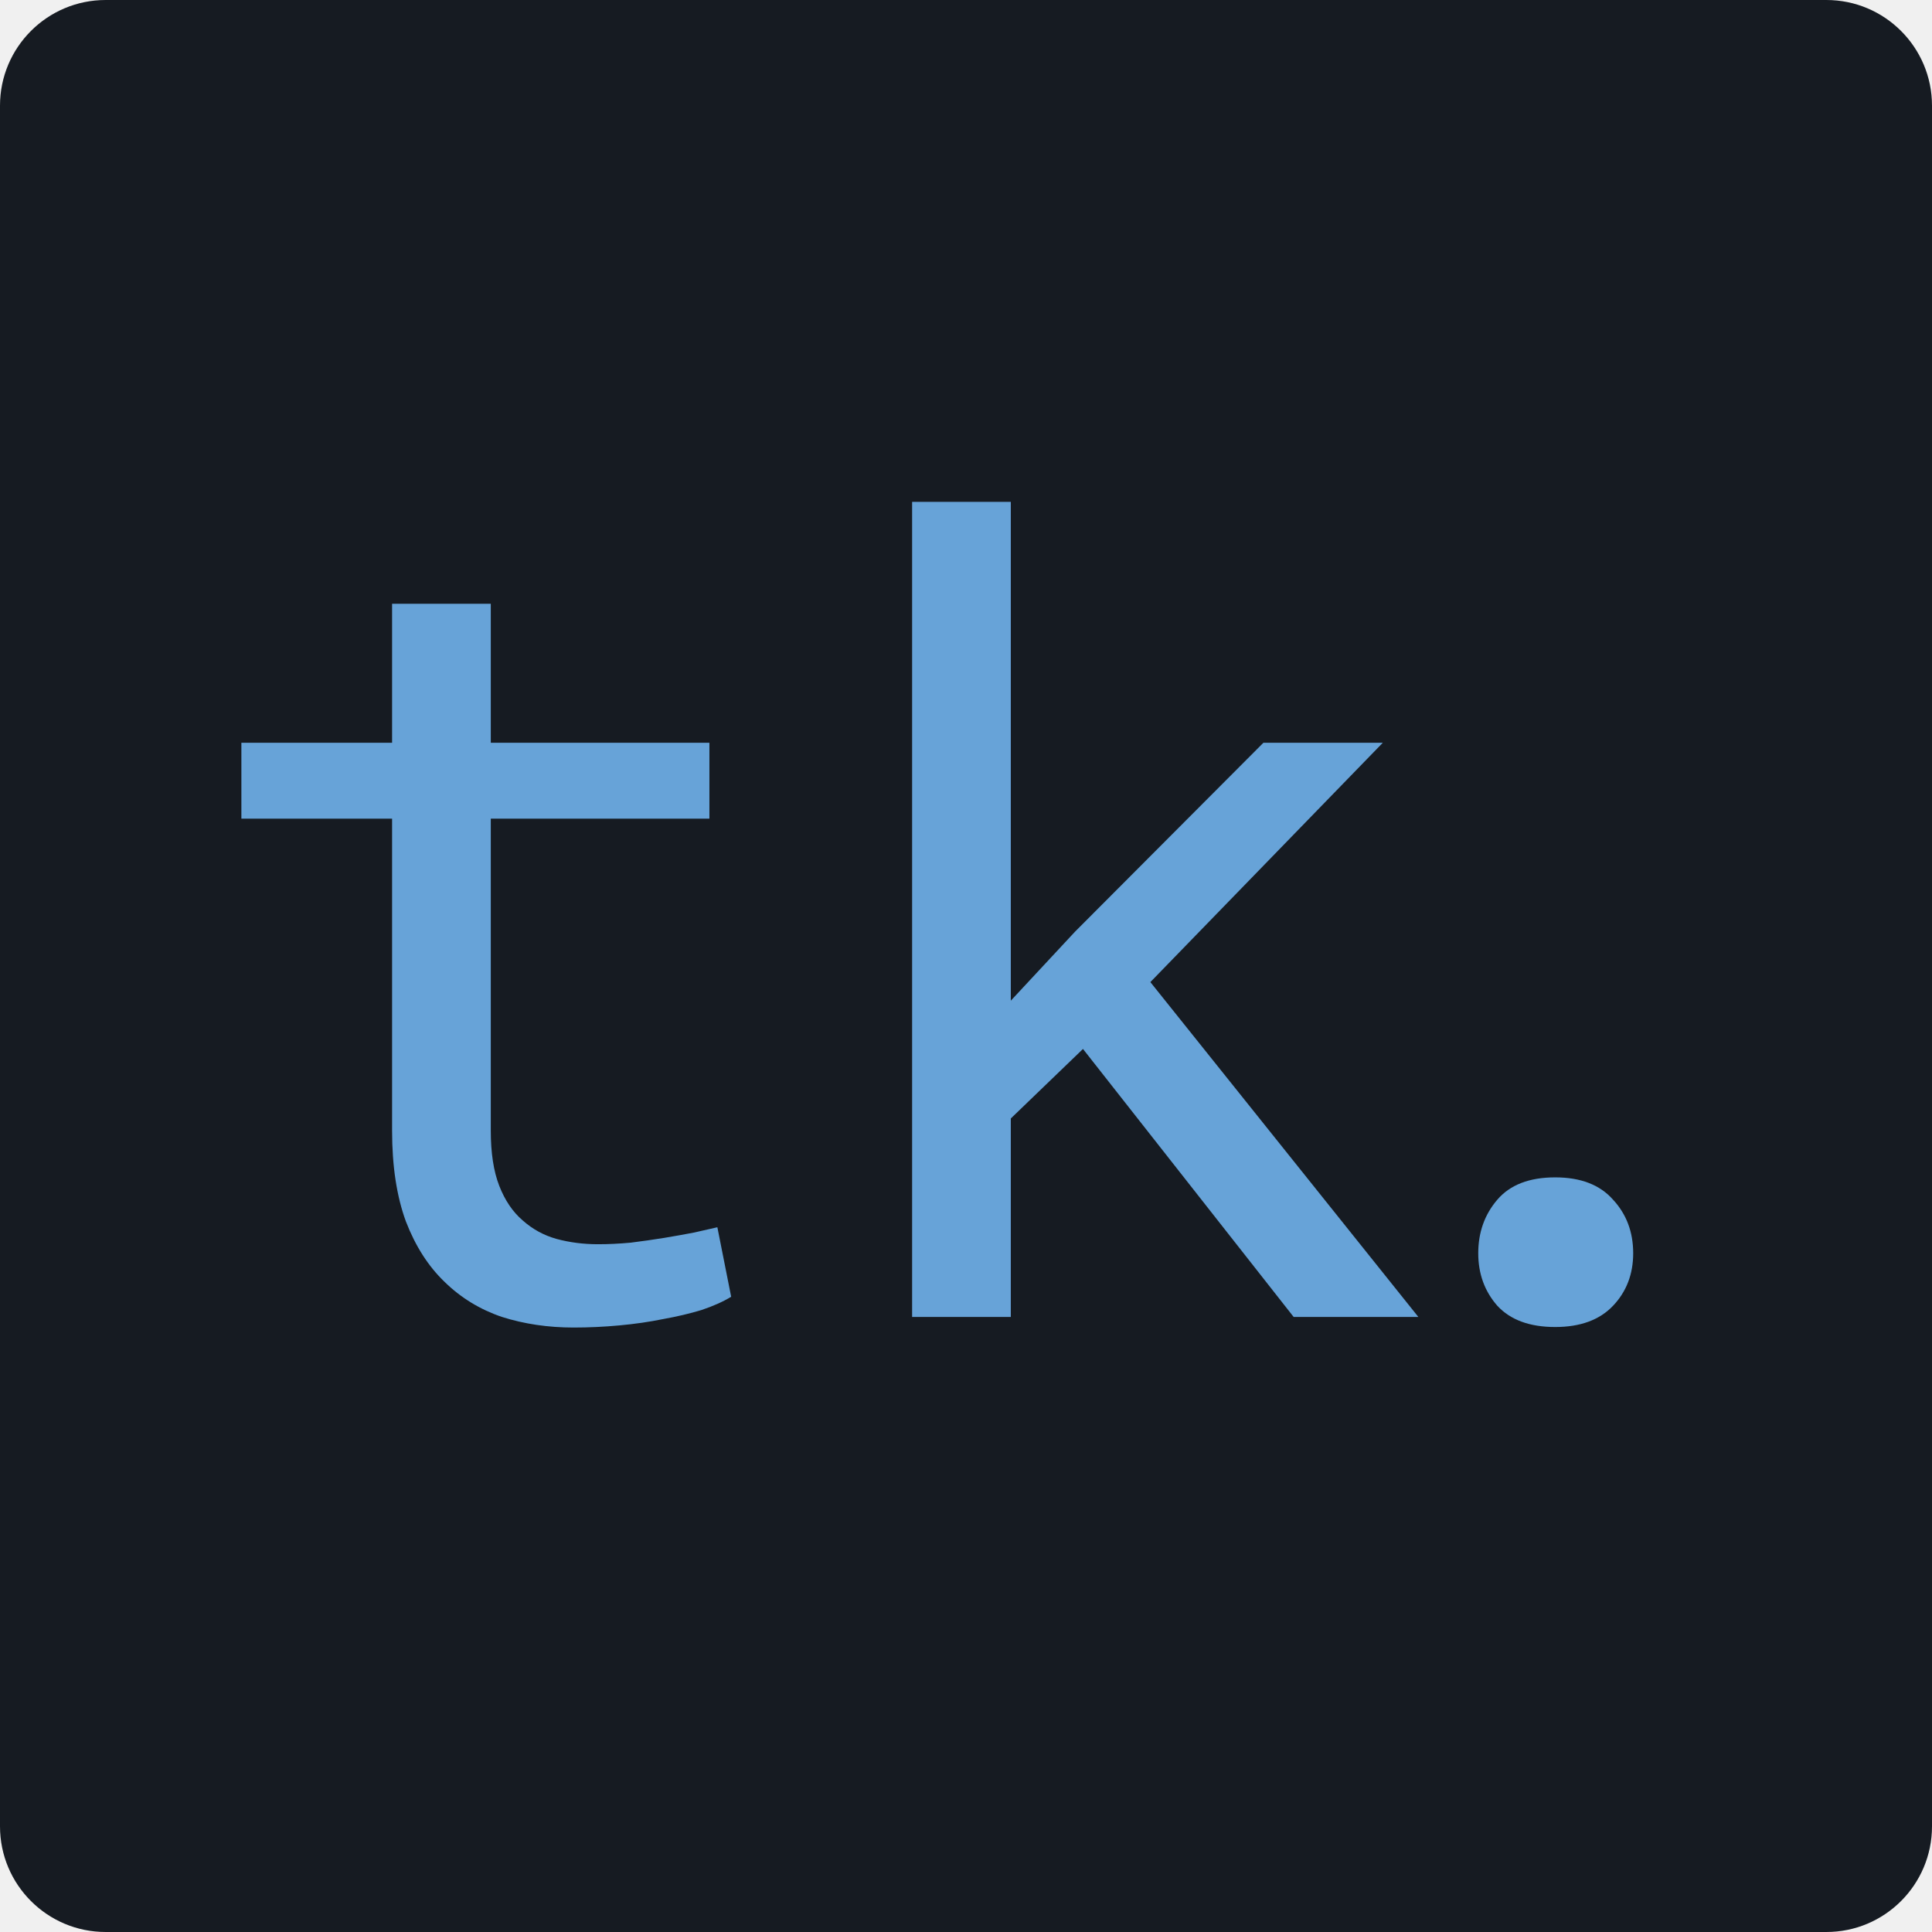
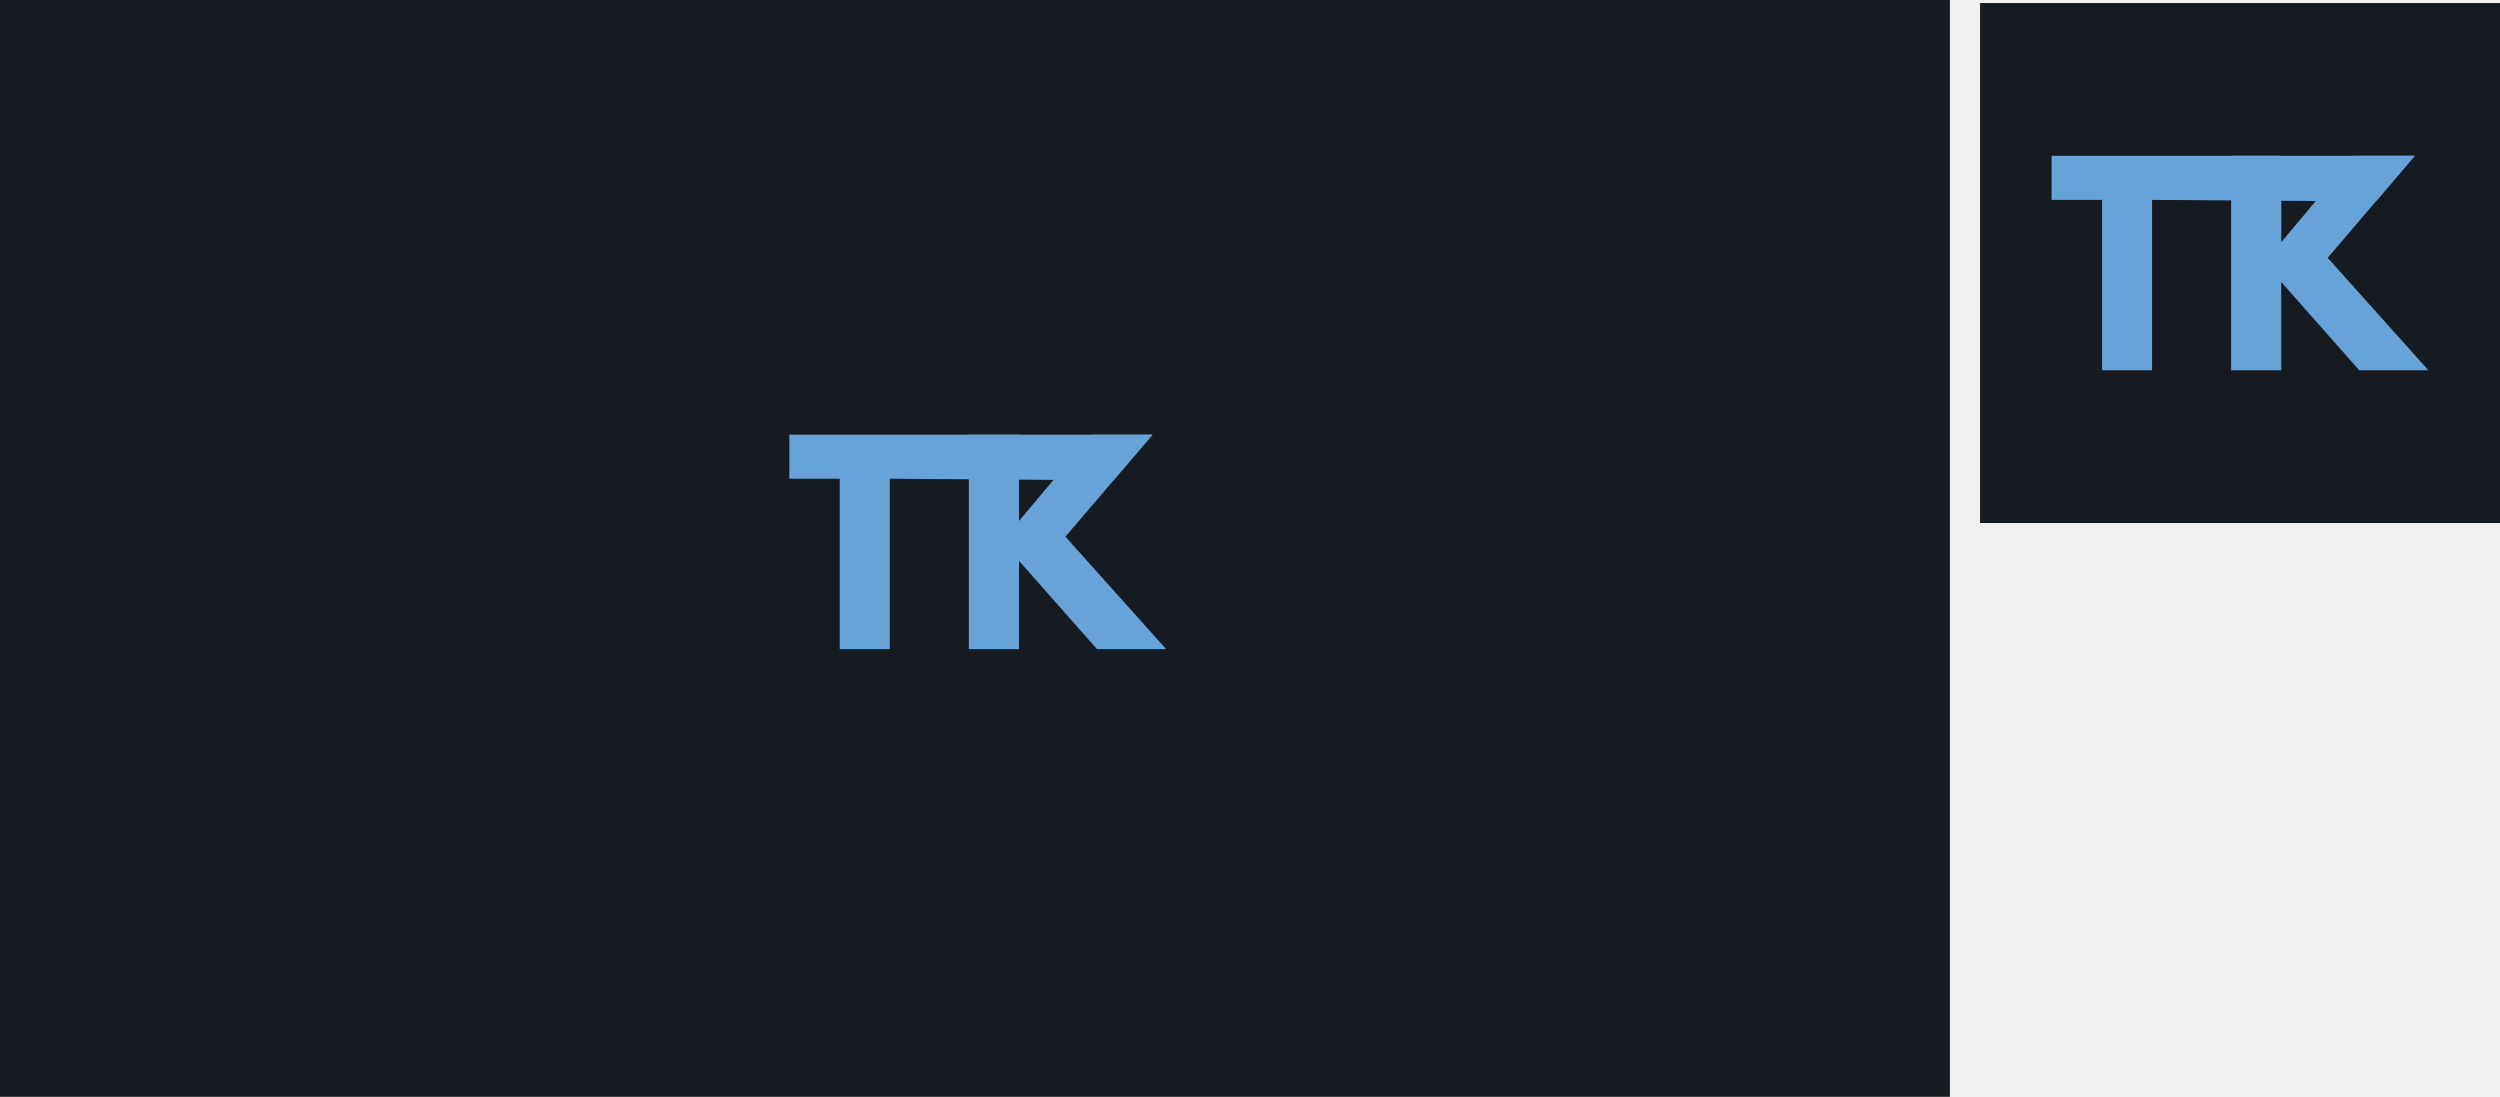
- <svg xmlns="http://www.w3.org/2000/svg" width="512" height="512" viewBox="0 0 512 512" fill="none">
-   <g clip-path="url(#clip0)">
-     <rect width="512" height="512" rx="28" fill="#161B22" />
-     <path d="M130.062 160H103.906V196.844H63.969V216.953H103.906V299.641C103.906 309.016 105.125 317.031 107.562 323.688C110.094 330.25 113.516 335.594 117.828 339.719C122.141 343.938 127.203 347.031 133.016 349C138.922 350.875 145.25 351.812 152 351.812C156.031 351.812 160.062 351.625 164.094 351.25C168.219 350.875 172.109 350.312 175.766 349.562C179.422 348.906 182.797 348.109 185.891 347.172C188.984 346.141 191.609 344.969 193.766 343.656L190.109 325.234C188.516 325.609 186.453 326.078 183.922 326.641C181.484 327.109 178.859 327.578 176.047 328.047C173.141 328.516 170.188 328.938 167.188 329.312C164.188 329.594 161.281 329.734 158.469 329.734C154.625 329.734 150.969 329.266 147.5 328.328C144.125 327.391 141.125 325.75 138.5 323.406C135.875 321.156 133.812 318.109 132.312 314.266C130.812 310.422 130.062 305.547 130.062 299.641V216.953H188V196.844H130.062V160ZM287 277.984L342.828 349H375.875L304.859 260.266L366.453 196.844H334.812L284.891 246.906L267.875 265.188V133H241.719V349H267.875V296.406L287 277.984Z" fill="#67A3D8" />
-     <path d="M391.75 332.125C391.75 337.562 393.438 342.203 396.812 346.047C400.281 349.797 405.391 351.672 412.141 351.672C418.797 351.672 423.906 349.797 427.469 346.047C431.031 342.297 432.812 337.656 432.812 332.125C432.812 326.5 431.031 321.766 427.469 317.922C424 313.984 418.891 312.016 412.141 312.016C405.297 312.016 400.188 313.984 396.812 317.922C393.438 321.859 391.75 326.594 391.75 332.125Z" fill="#67A3D8" />
-   </g>
+ <svg xmlns="http://www.w3.org/2000/svg" id="Layer_1" data-name="Layer 1" viewBox="0 0 2461.7 1080">
  <defs>
-     <clipPath id="clip0">
-       <rect width="512" height="512" fill="white" />
-     </clipPath>
+     <style>.cls-1{fill:#161b22;}.cls-2{fill:#67a3d8;}</style>
  </defs>
+   <rect class="cls-1" width="1920" height="1080" />
+   <path class="cls-2" d="M826.88,639.21V471.4H777.22V428h357.63l-38.38,45L876.16,471.4V639.21Z" />
+   <path class="cls-2" d="M954,639.21V428h49.41v85l71.3-85h60.16l-85.76,100.48,99.2,110.72h-68.1l-76.8-86.91v86.91Z" />
+   <rect class="cls-1" x="1949.7" y="3" width="512" height="512" />
+   <path class="cls-2" d="M2069.83,364.6V196.79h-49.66V153.4H2377.8l-38.38,45-220.31-1.58V364.6Z" />
+   <path class="cls-2" d="M2196.93,364.6V153.4h49.41v85l71.3-85h60.16L2292,253.88l99.2,110.72h-68.1l-76.8-86.91V364.6Z" />
</svg>
